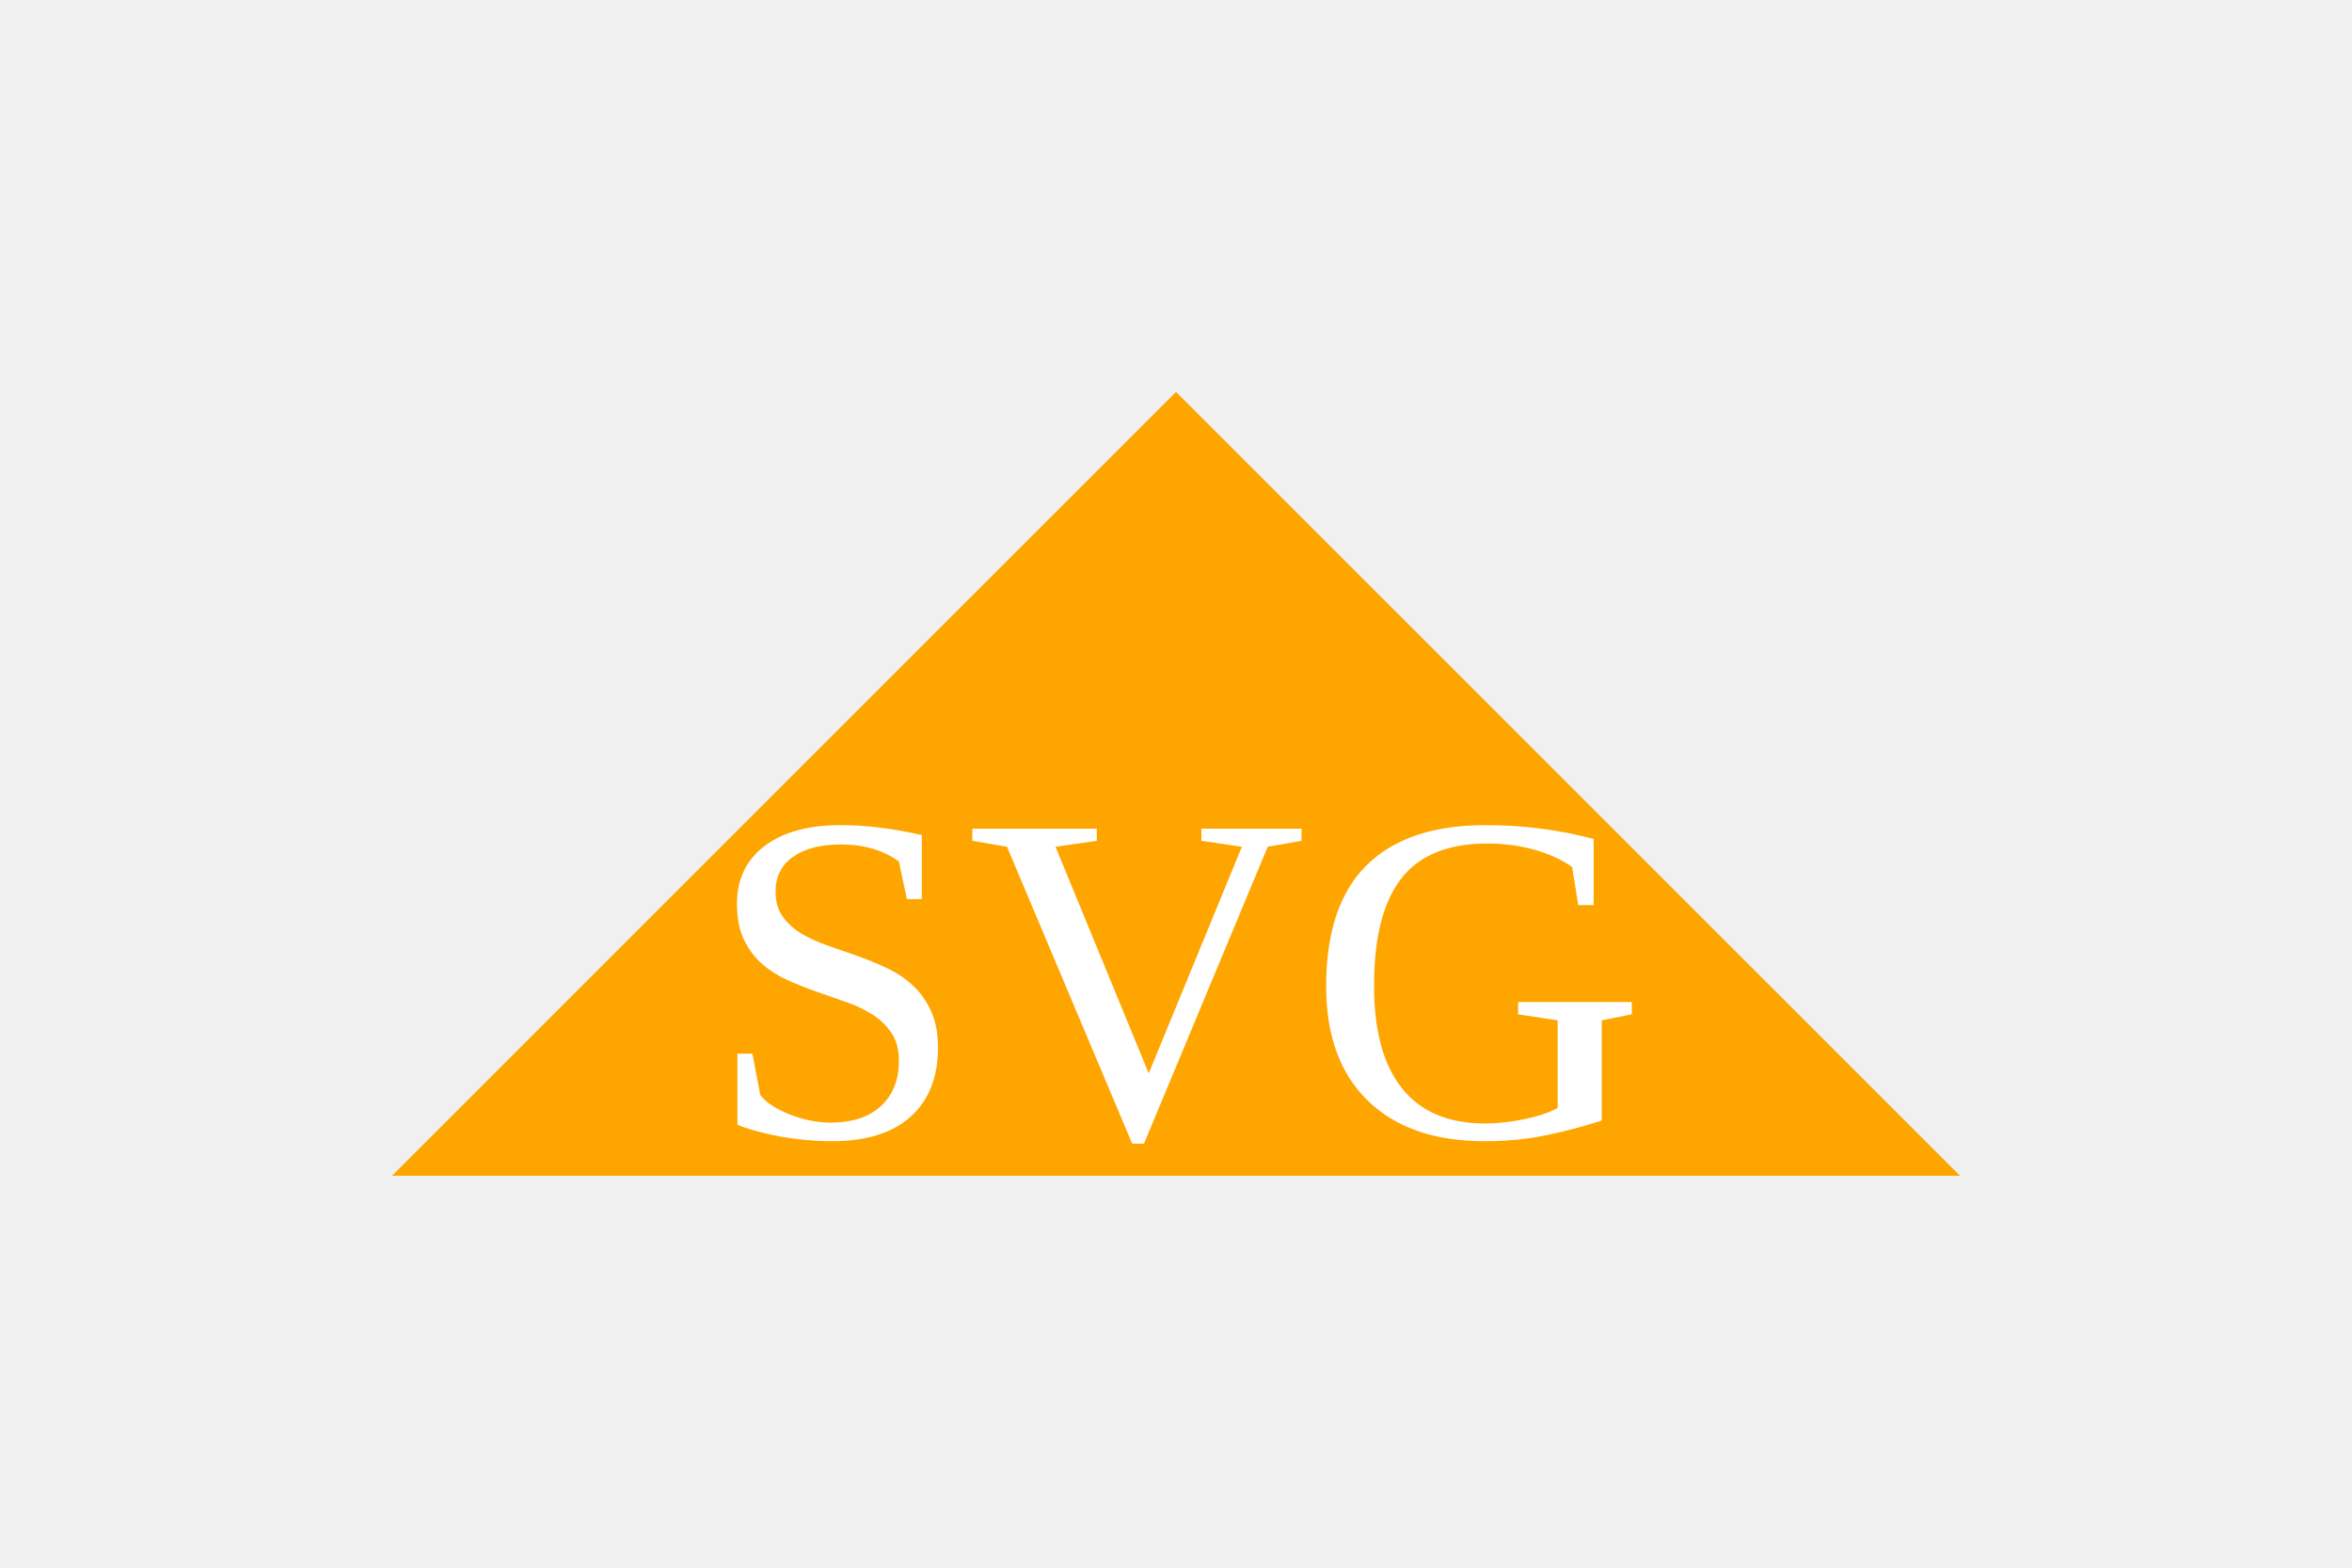
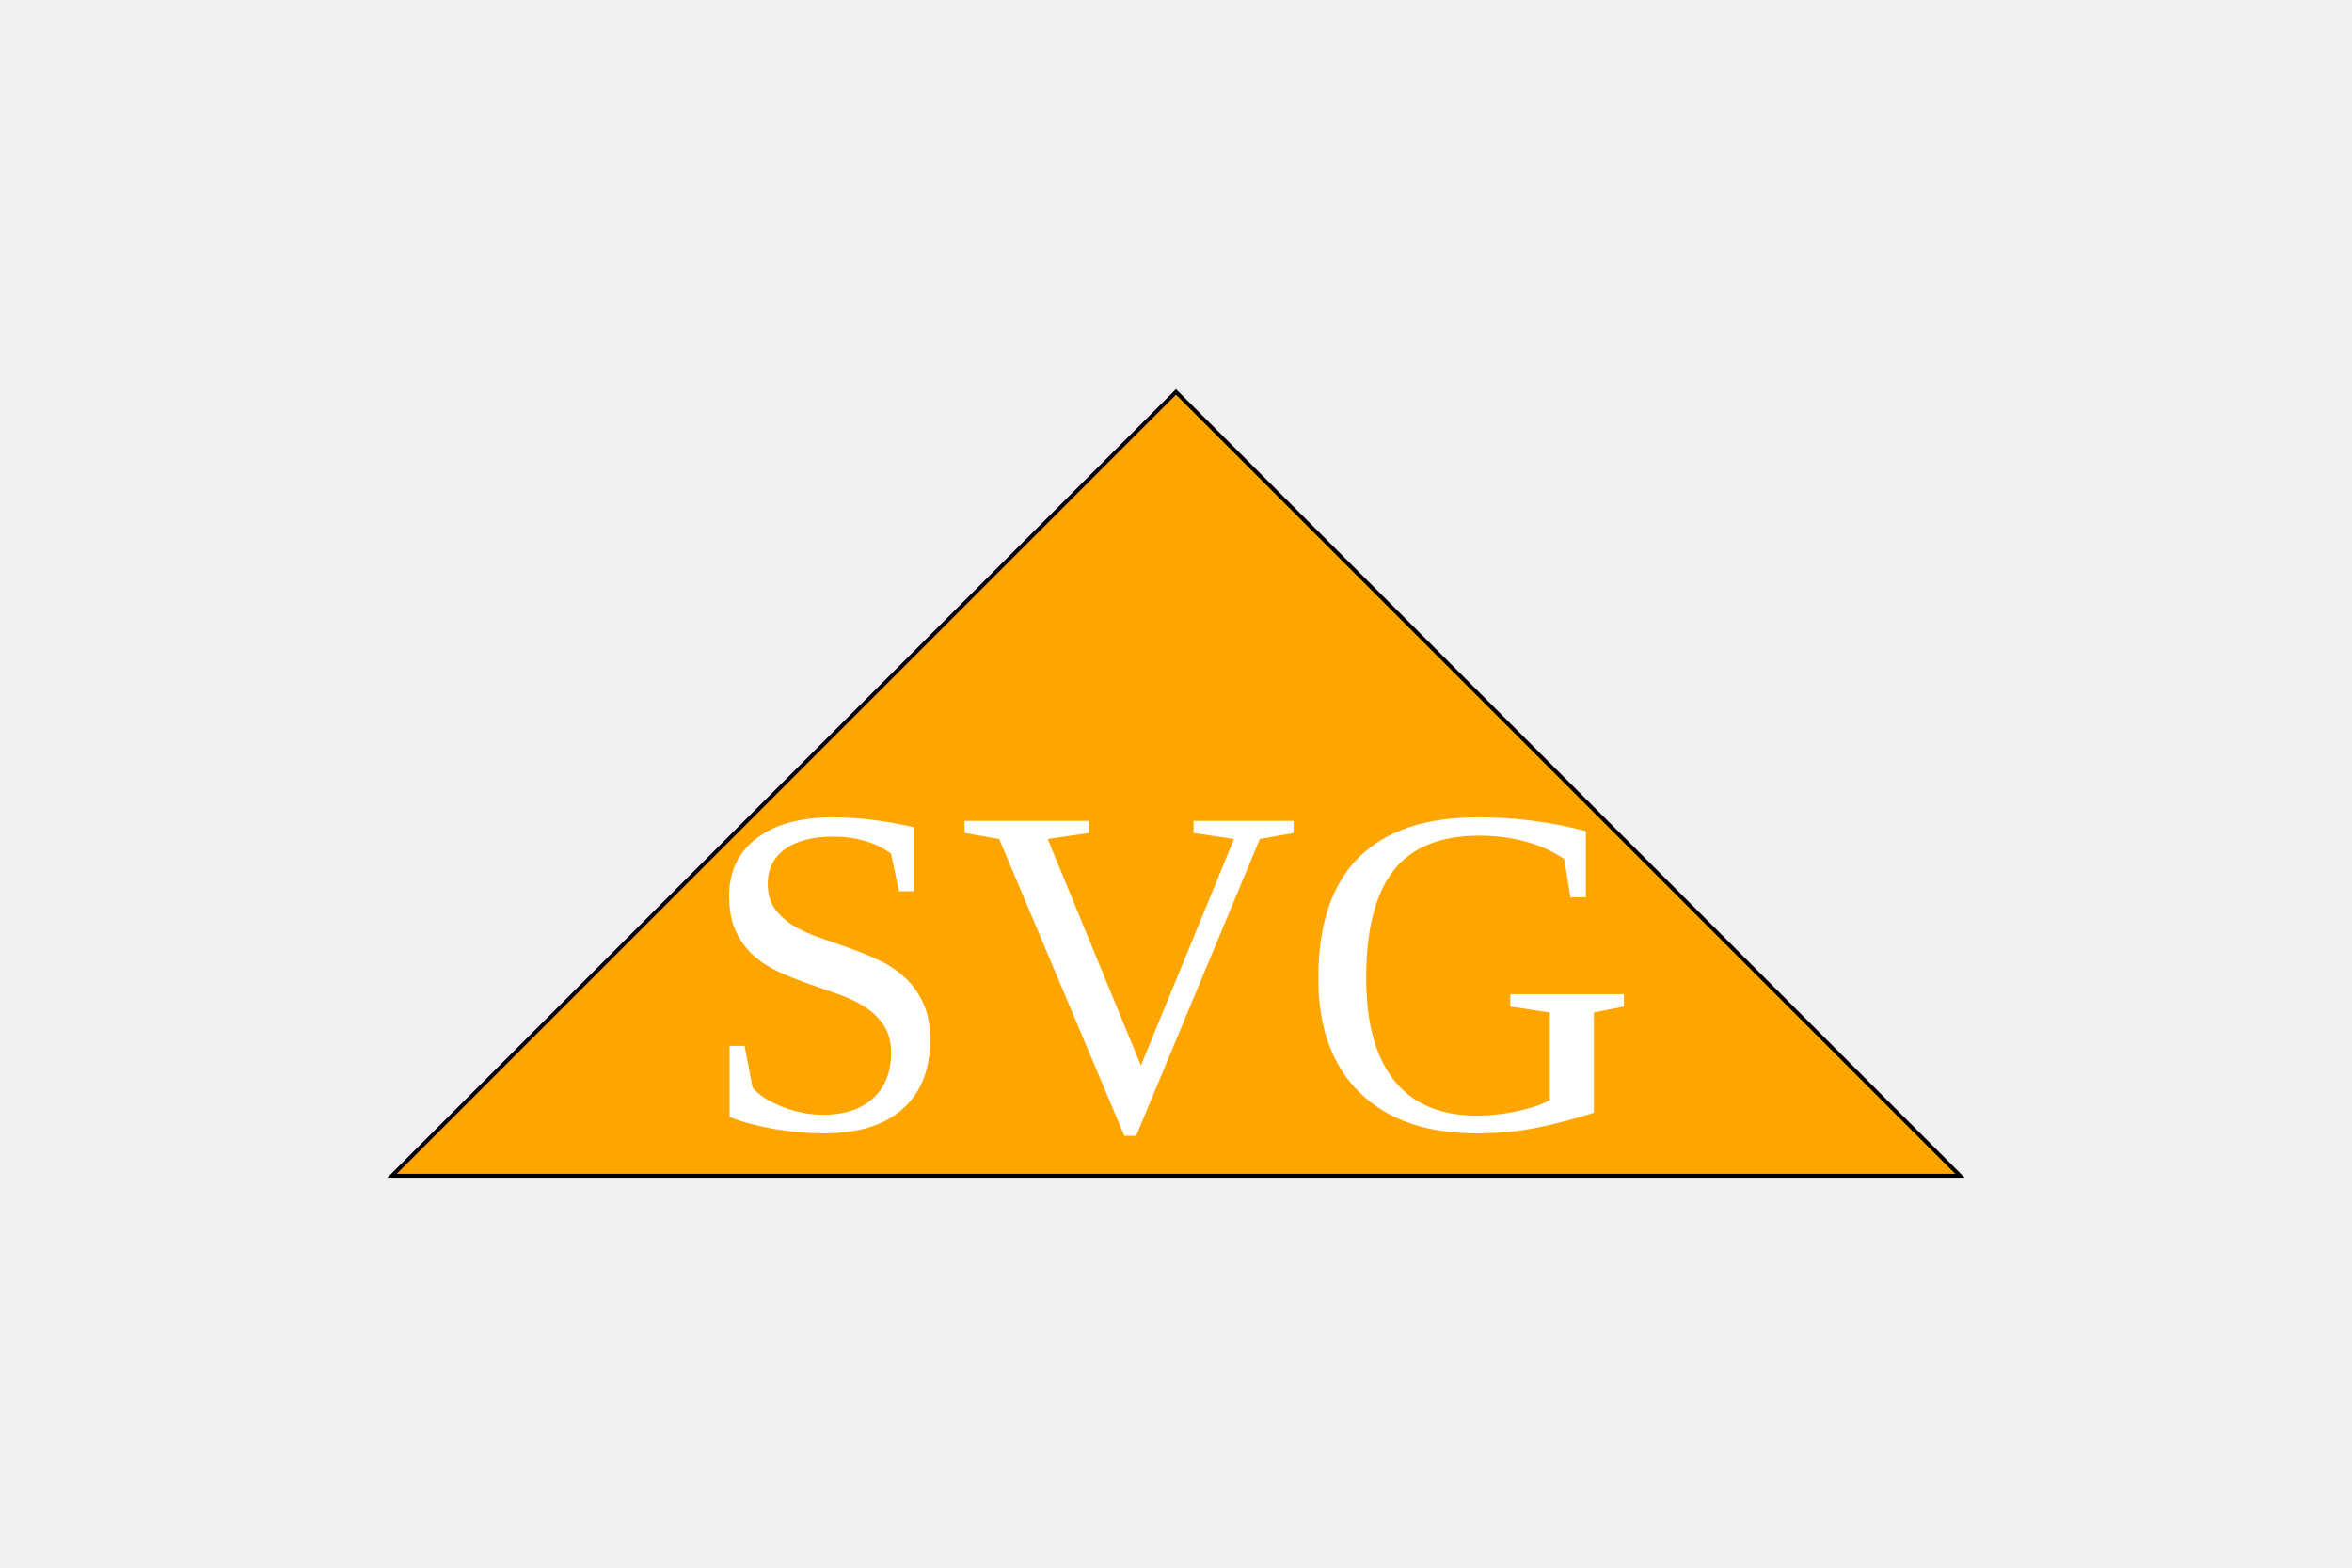
<svg xmlns="http://www.w3.org/2000/svg" version="1.1" width="300" height="200">
-   <polygon points="150,50 250,150 50,150" fill="orange" />
-   <text x="150" y="145" font-size="60" text-anchor="middle" fill="white">SVG</text>
+   <polygon points="150,50 250,150 50,150" stroke="black" stroke-width=".5" fill="orange" />
+   <text x="149" y="144" font-size="60" text-anchor="middle" fill="white">SVG</text>
</svg>
